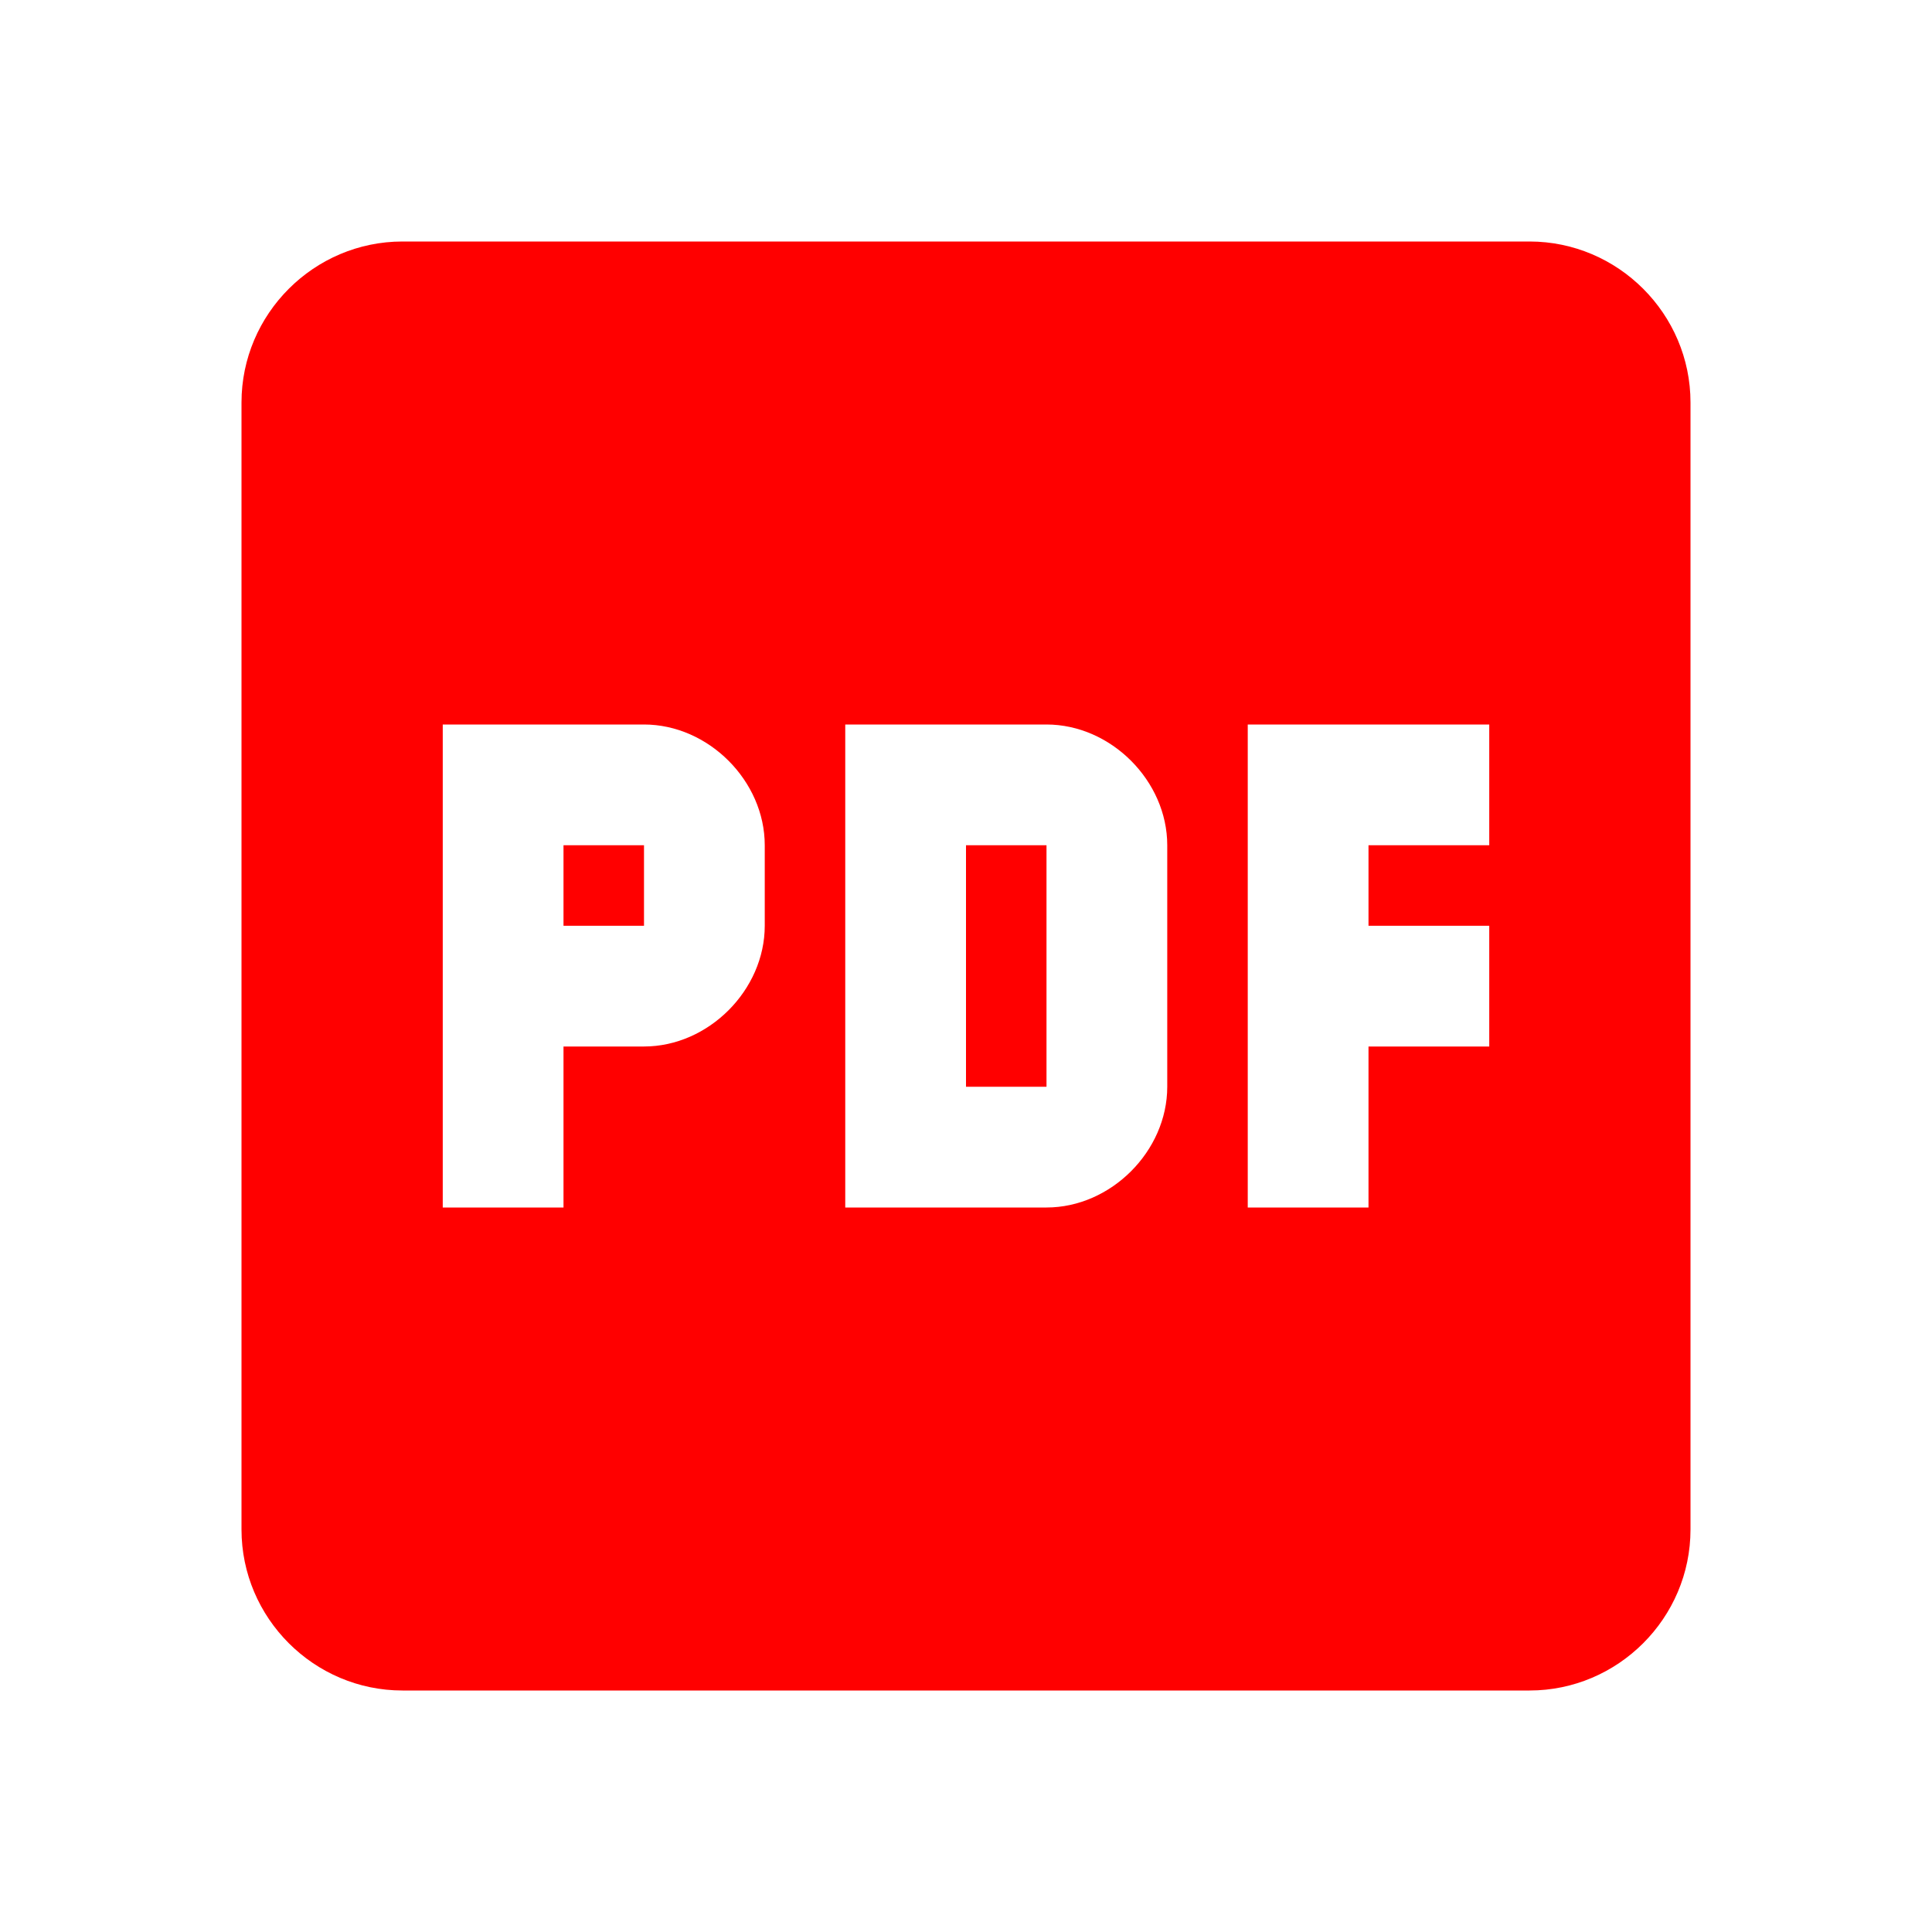
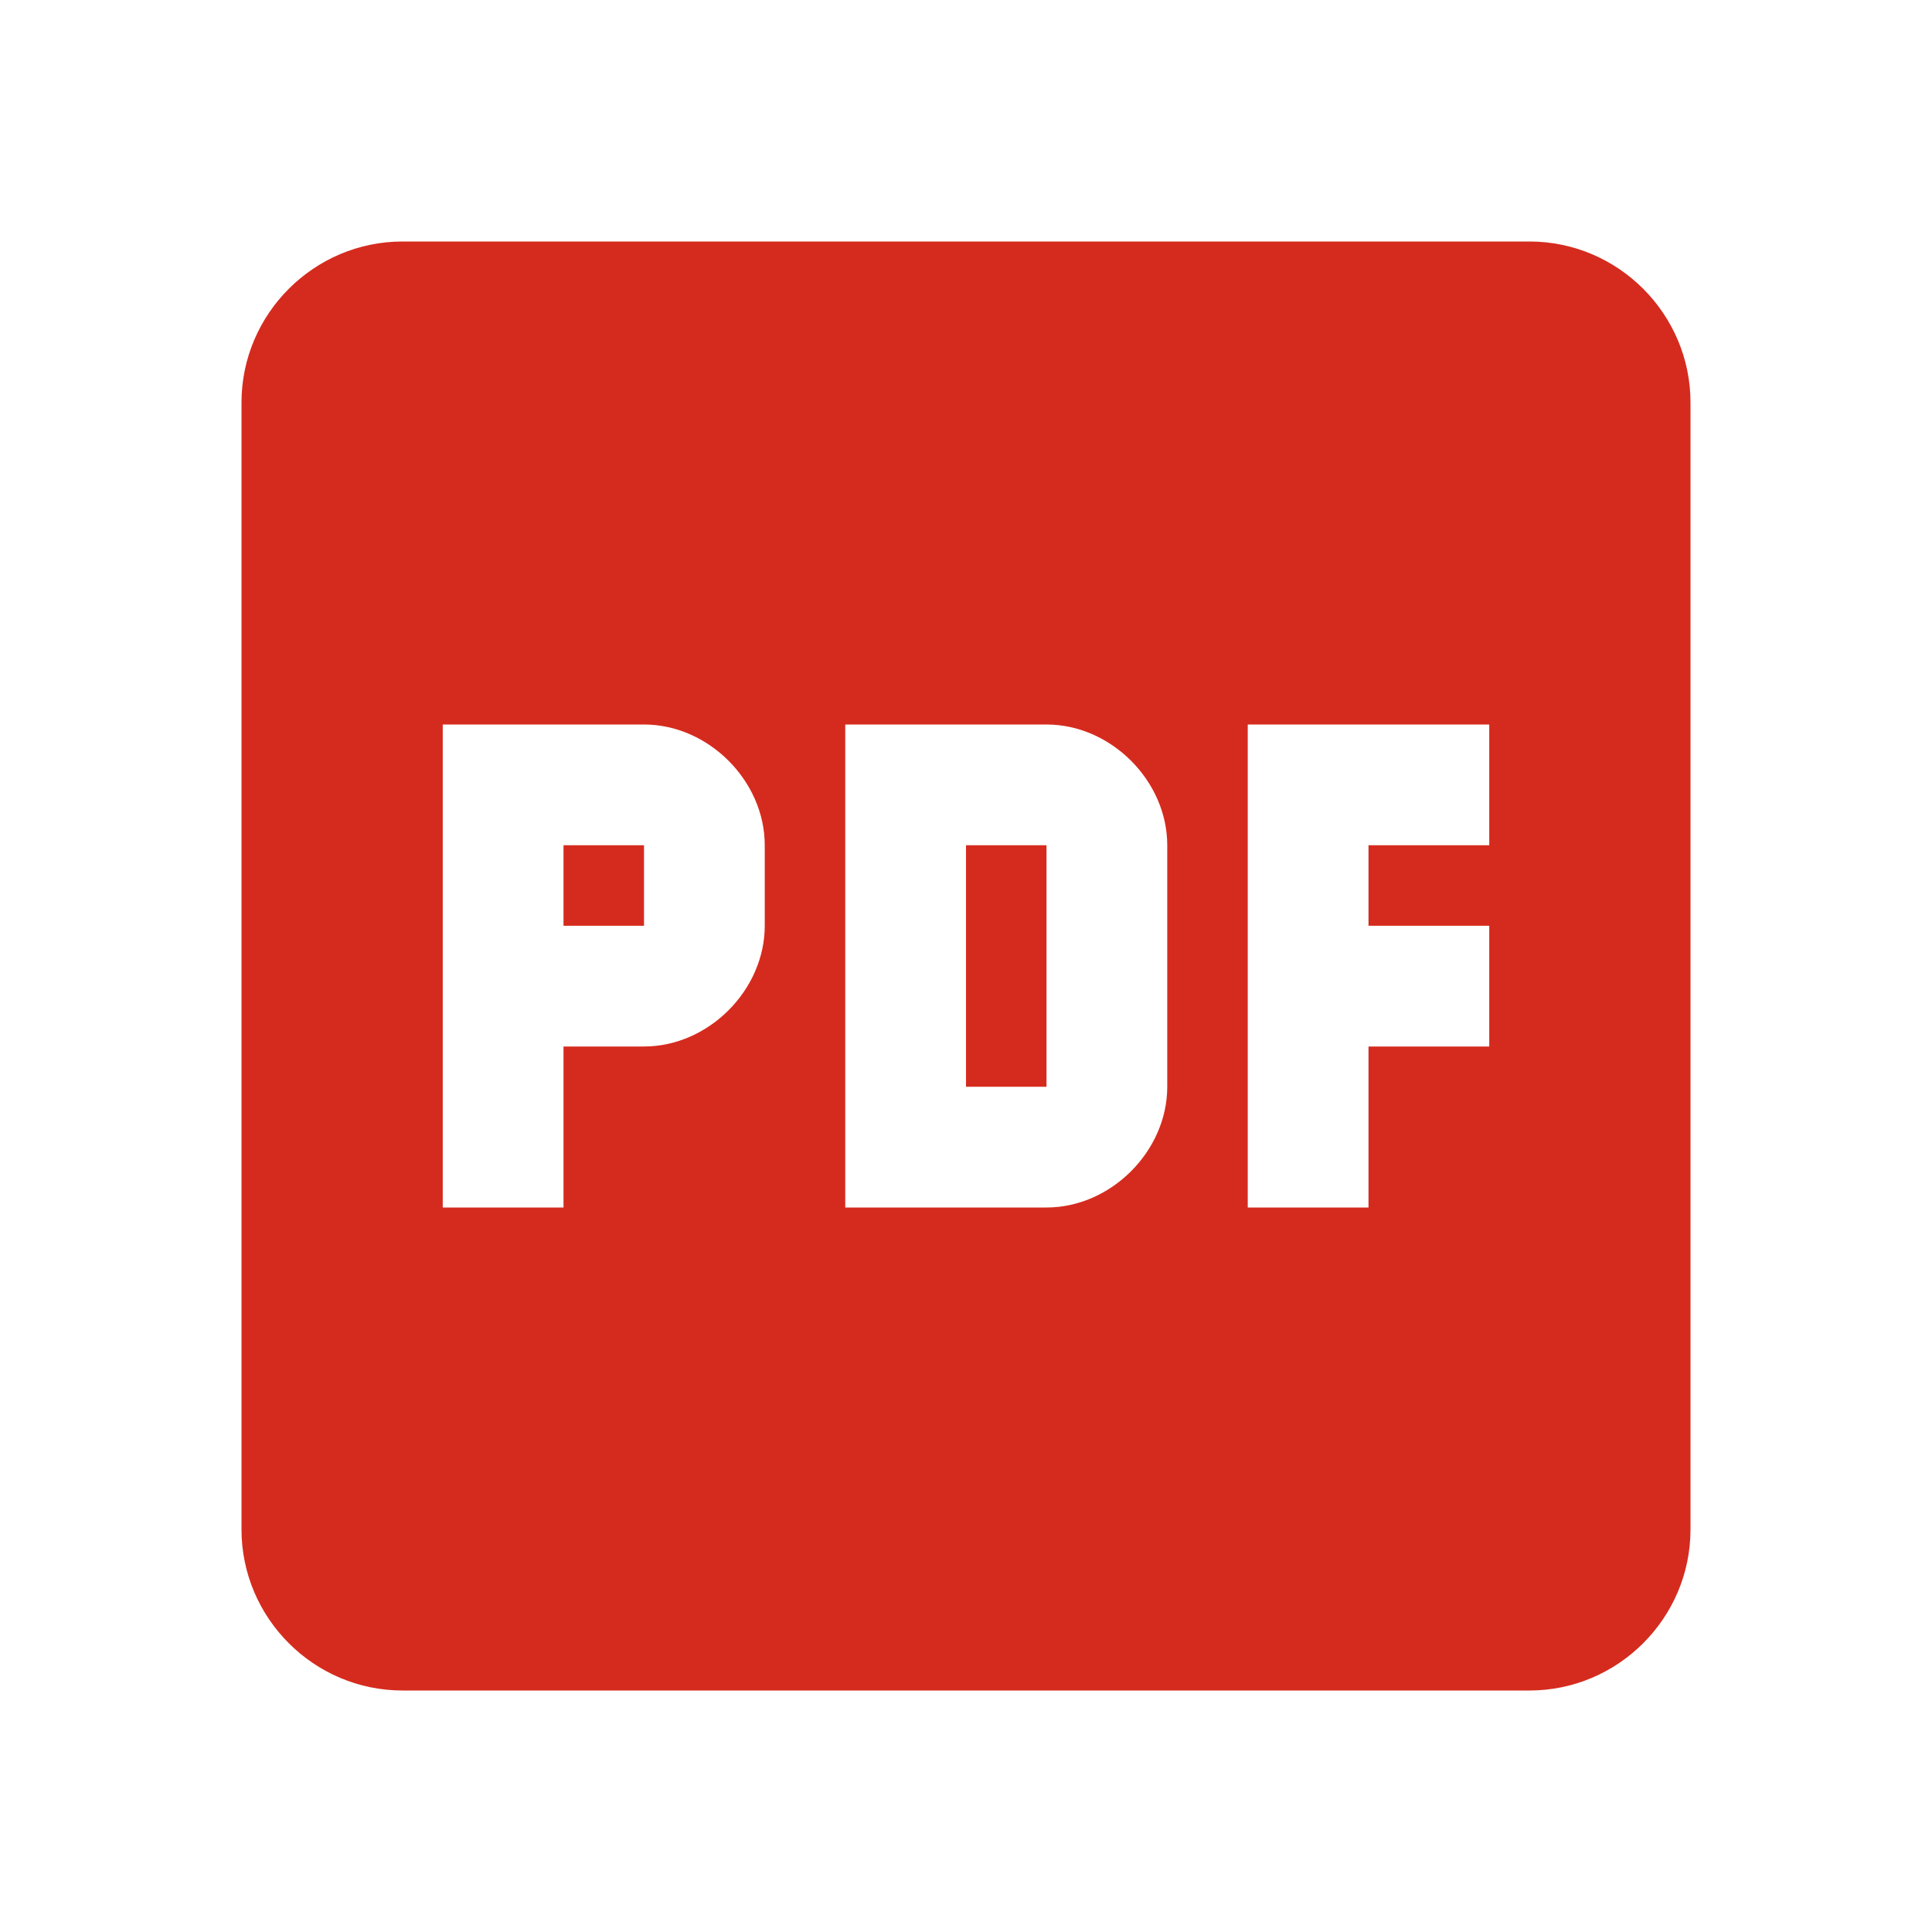
<svg xmlns="http://www.w3.org/2000/svg" version="1.1" width="24" height="24" viewBox="0 0 24 24">
-   <path d="M19 3H5C3.9 3 3 3.9 3 5V19C3 20.1 3.9 21 5 21H19C20.1 21 21 20.1 21 19V5C21 3.9 20.1 3 19 3M9.5 11.5C9.5 12.3 8.8 13 8 13H7V15H5.5V9H8C8.8 9 9.5 9.7 9.5 10.5V11.5M14.5 13.5C14.5 14.3 13.8 15 13 15H10.5V9H13C13.8 9 14.5 9.7 14.5 10.5V13.5M18.5 10.5H17V11.5H18.5V13H17V15H15.5V9H18.5V10.5M12 10.5H13V13.5H12V10.5M7 10.5H8V11.5H7V10.5Z" fill="red" />
+   <path d="M19 3H5C3.9 3 3 3.9 3 5V19C3 20.1 3.9 21 5 21H19C20.1 21 21 20.1 21 19V5C21 3.9 20.1 3 19 3M9.5 11.5C9.5 12.3 8.8 13 8 13H7V15H5.5V9H8C8.8 9 9.5 9.7 9.5 10.5V11.5M14.5 13.5C14.5 14.3 13.8 15 13 15H10.5V9H13C13.8 9 14.5 9.7 14.5 10.5V13.5M18.5 10.5H17V11.5H18.5V13H17V15H15.5V9H18.5V10.5M12 10.5H13V13.5H12V10.5M7 10.5H8V11.5H7V10.5Z" fill="#d52b1e" />
</svg>
